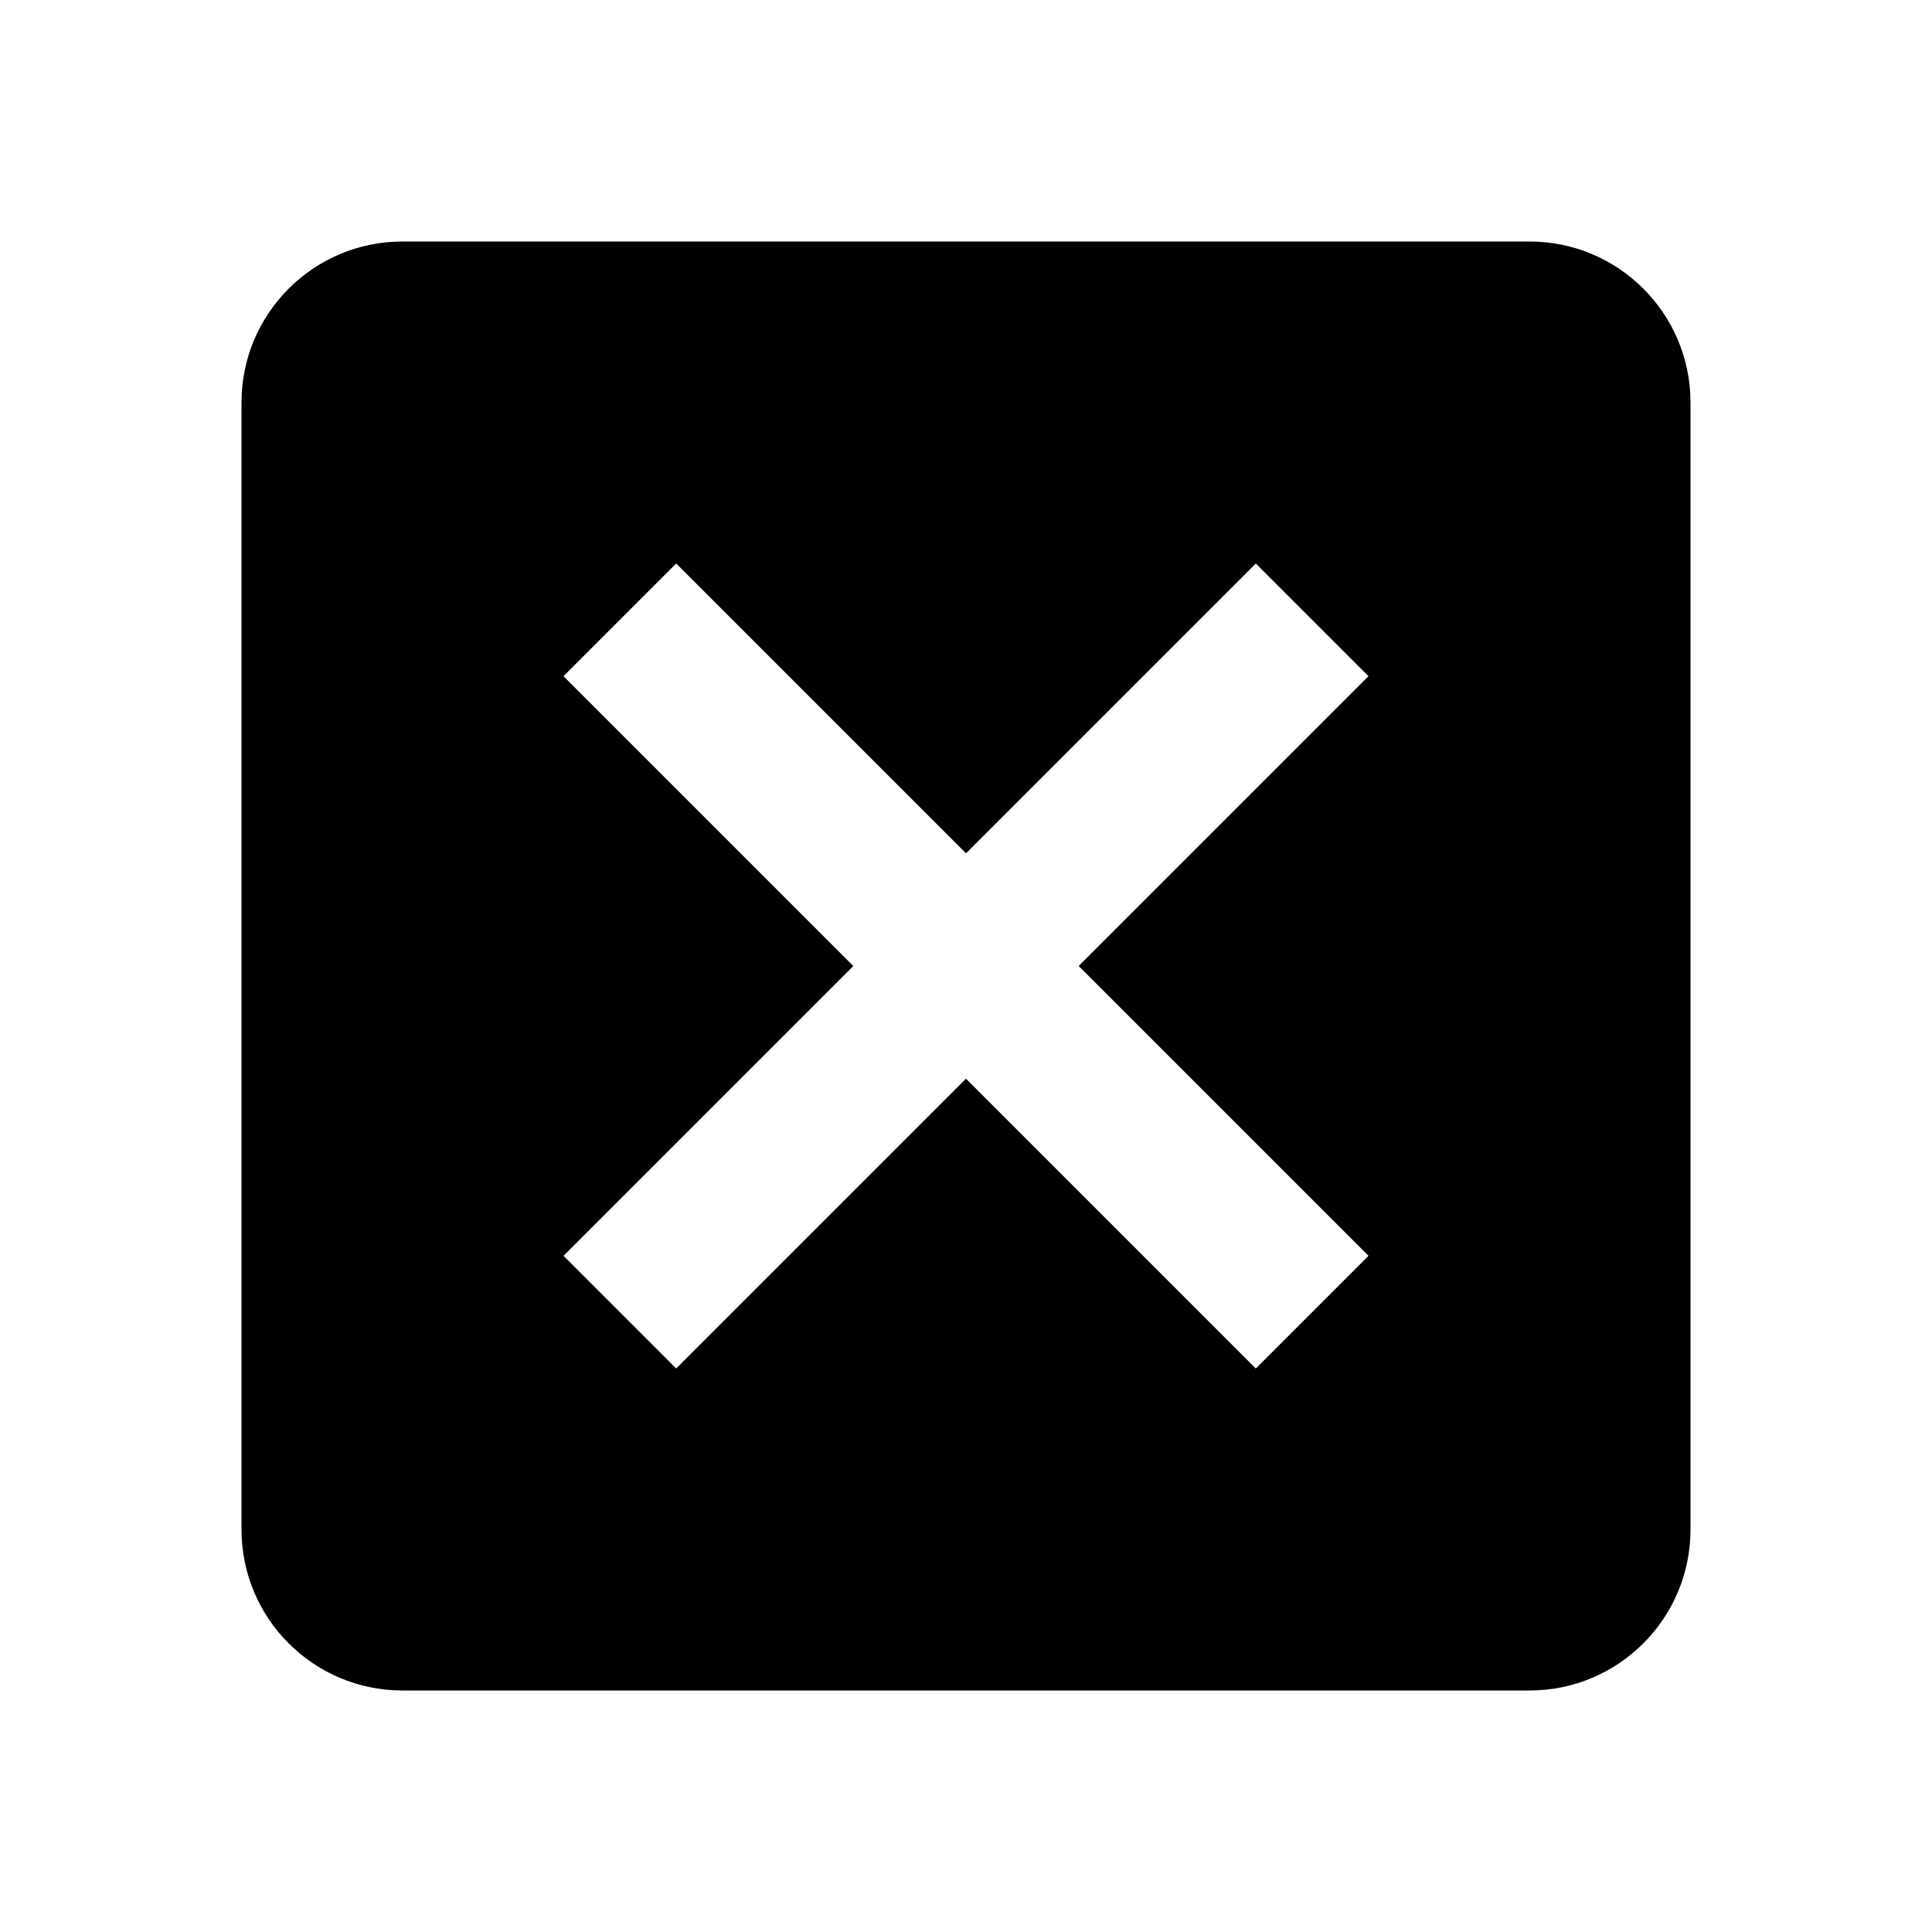
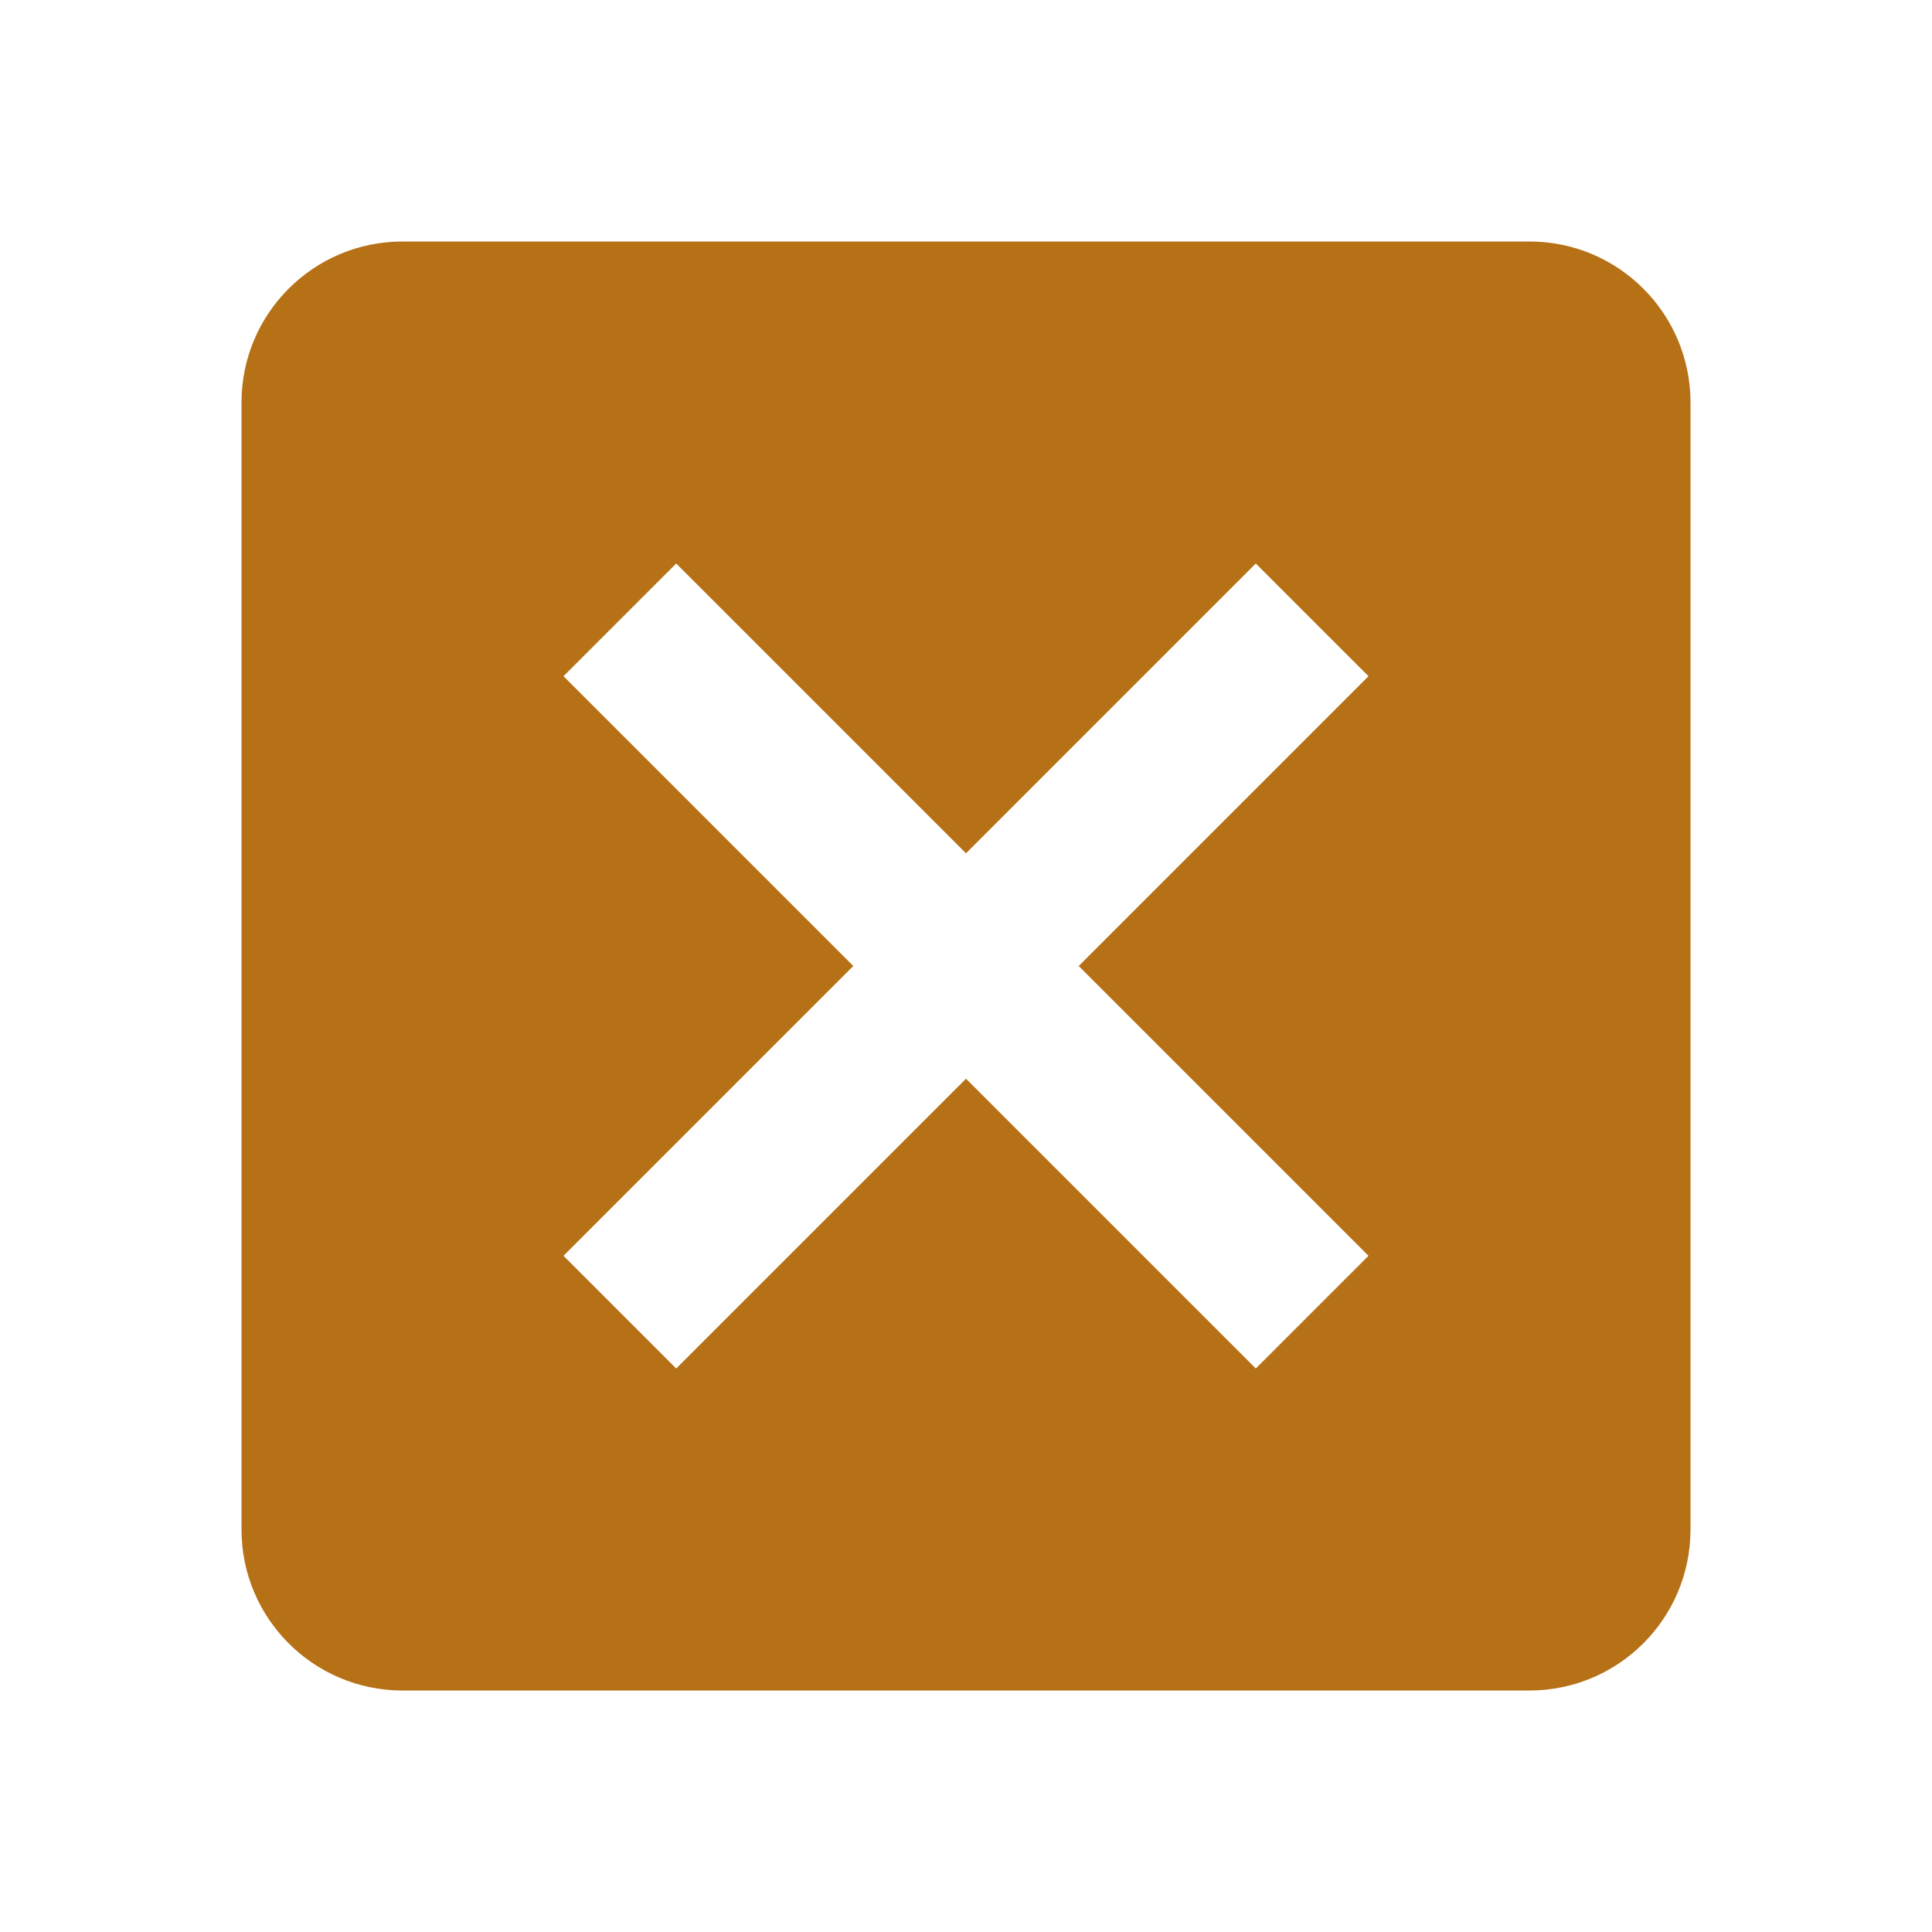
- <svg xmlns="http://www.w3.org/2000/svg" viewBox="0 0 24 24">
+ <svg xmlns="http://www.w3.org/2000/svg" viewBox="0 0 24 24" fill="#b67116">
  <path d="M19,3H16.3H7.7H5A2,2 0 0,0 3,5V7.7V16.4V19A2,2 0 0,0 5,21H7.7H16.4H19A2,2 0 0,0 21,19V16.3V7.7V5A2,2 0 0,0 19,3M15.6,17L12,13.4L8.4,17L7,15.6L10.6,12L7,8.4L8.4,7L12,10.6L15.6,7L17,8.4L13.4,12L17,15.6L15.6,17Z" />
</svg>
